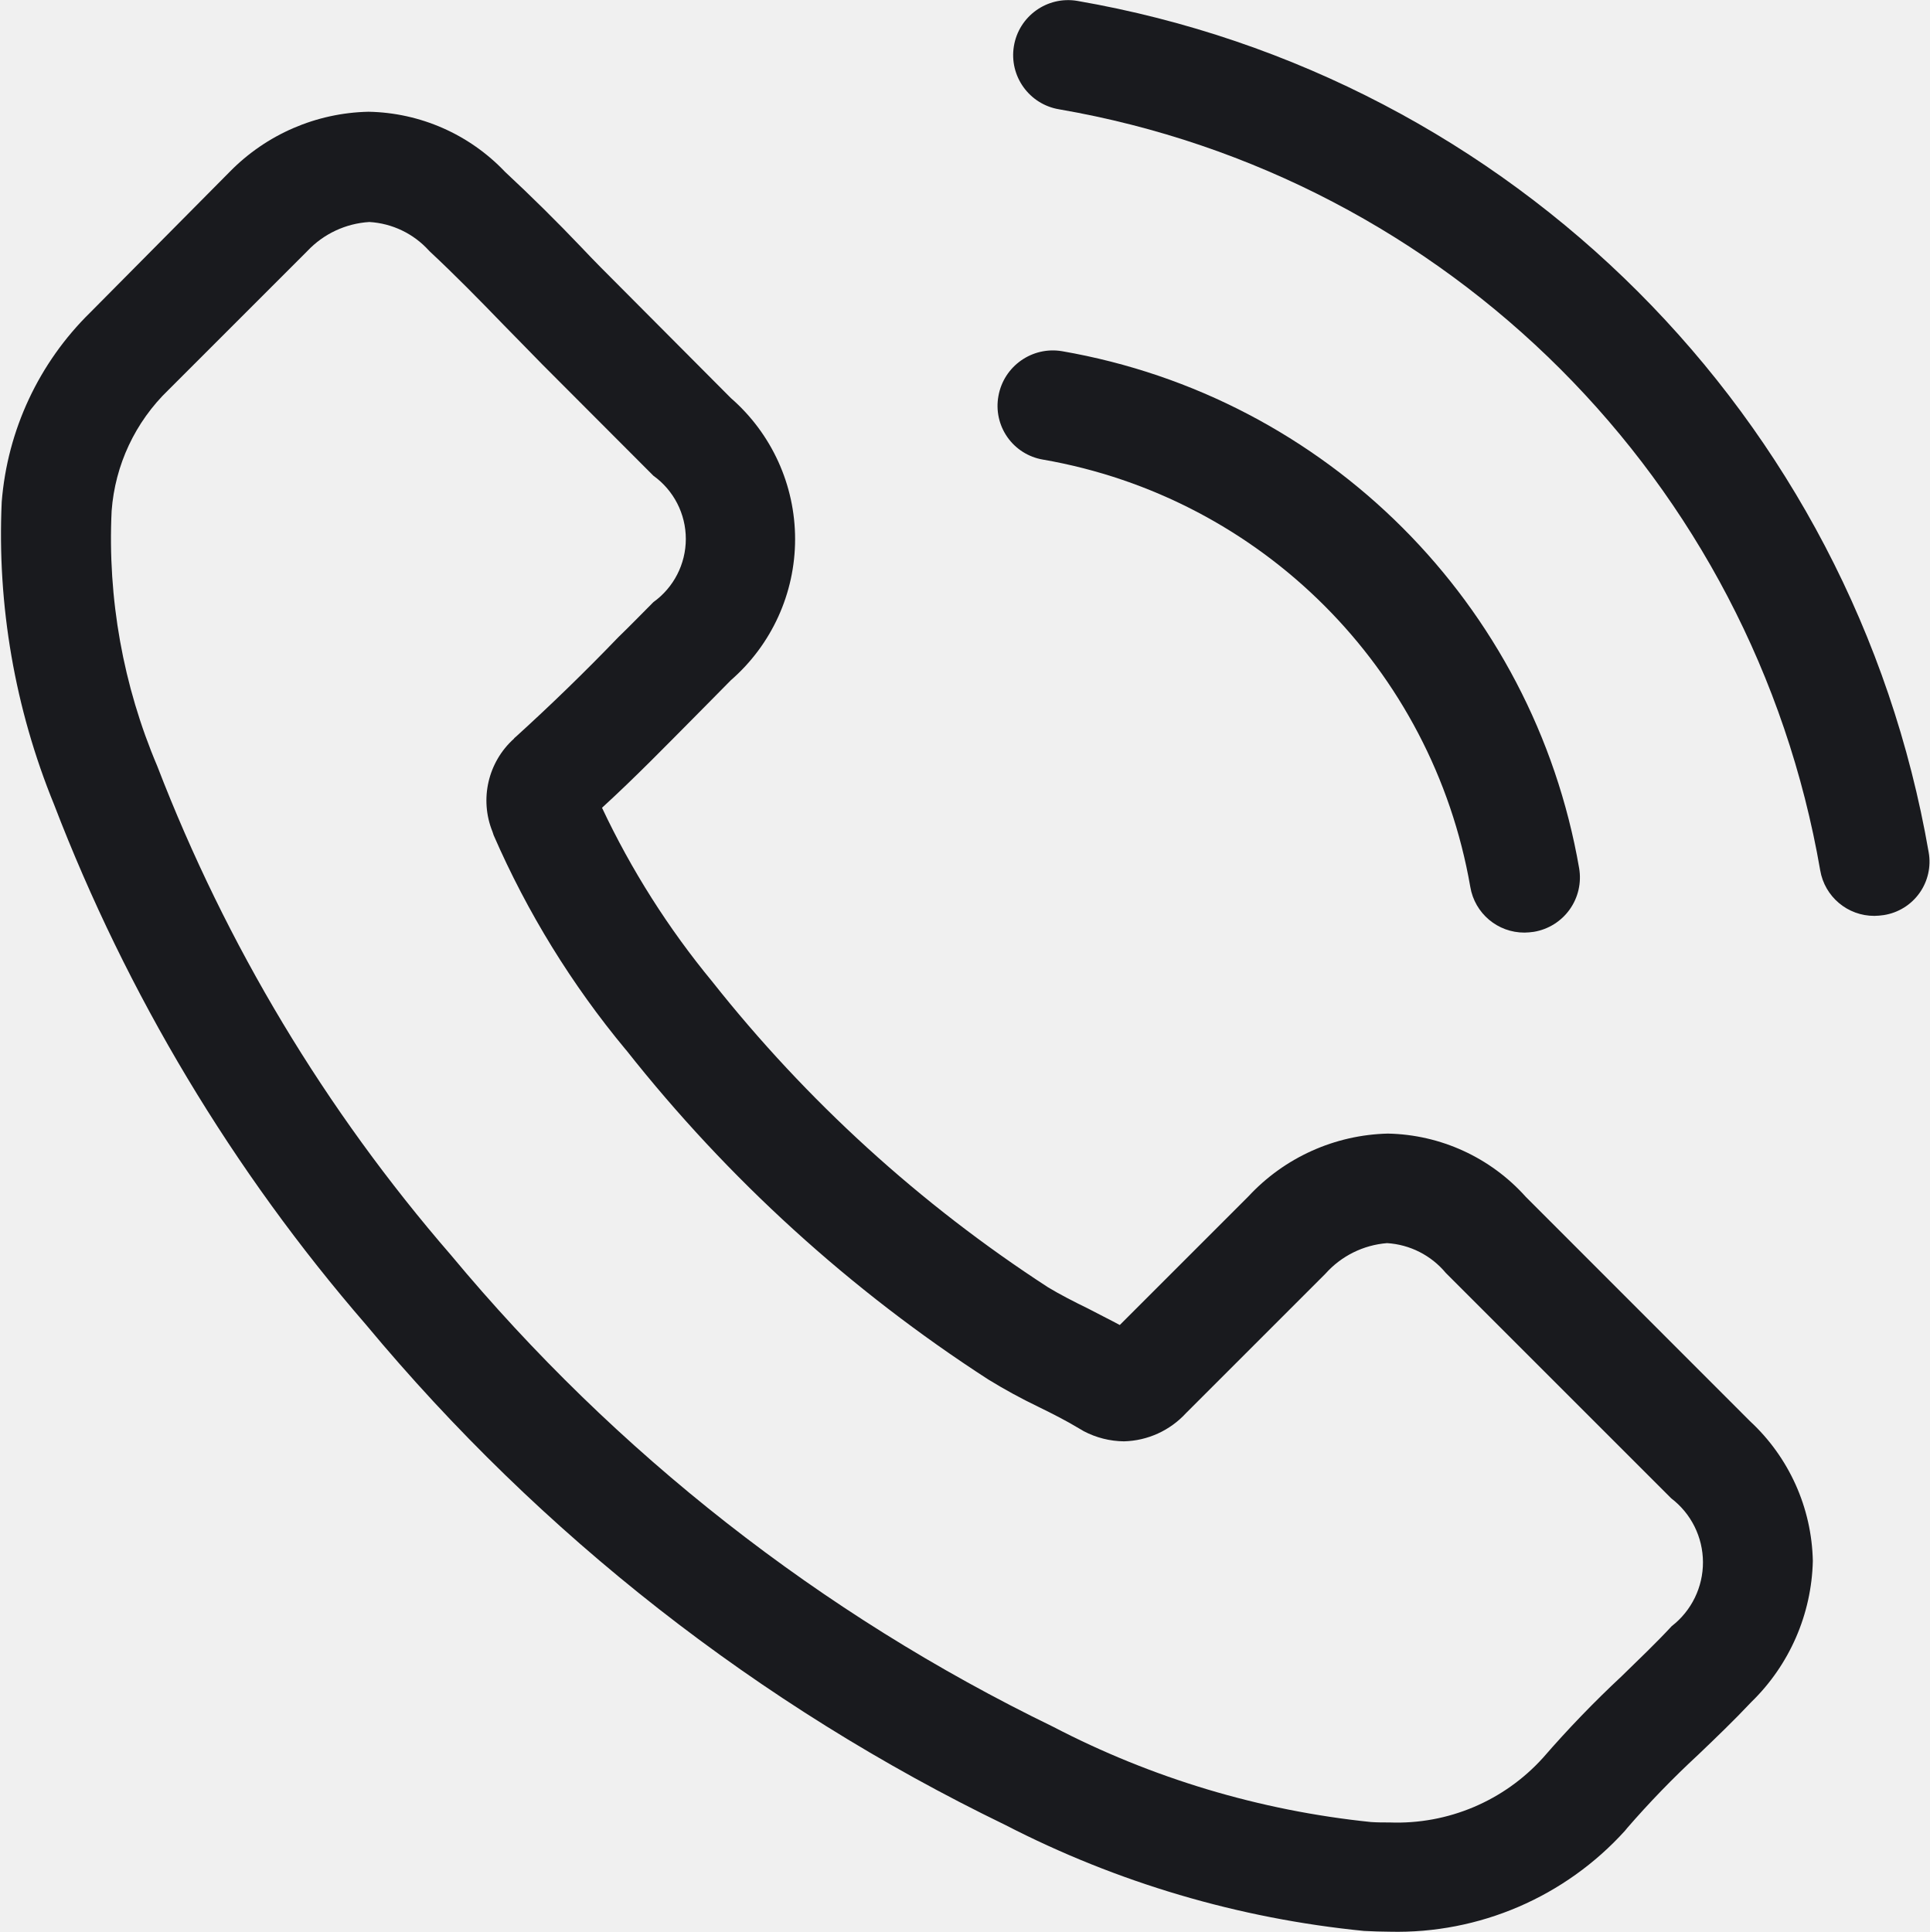
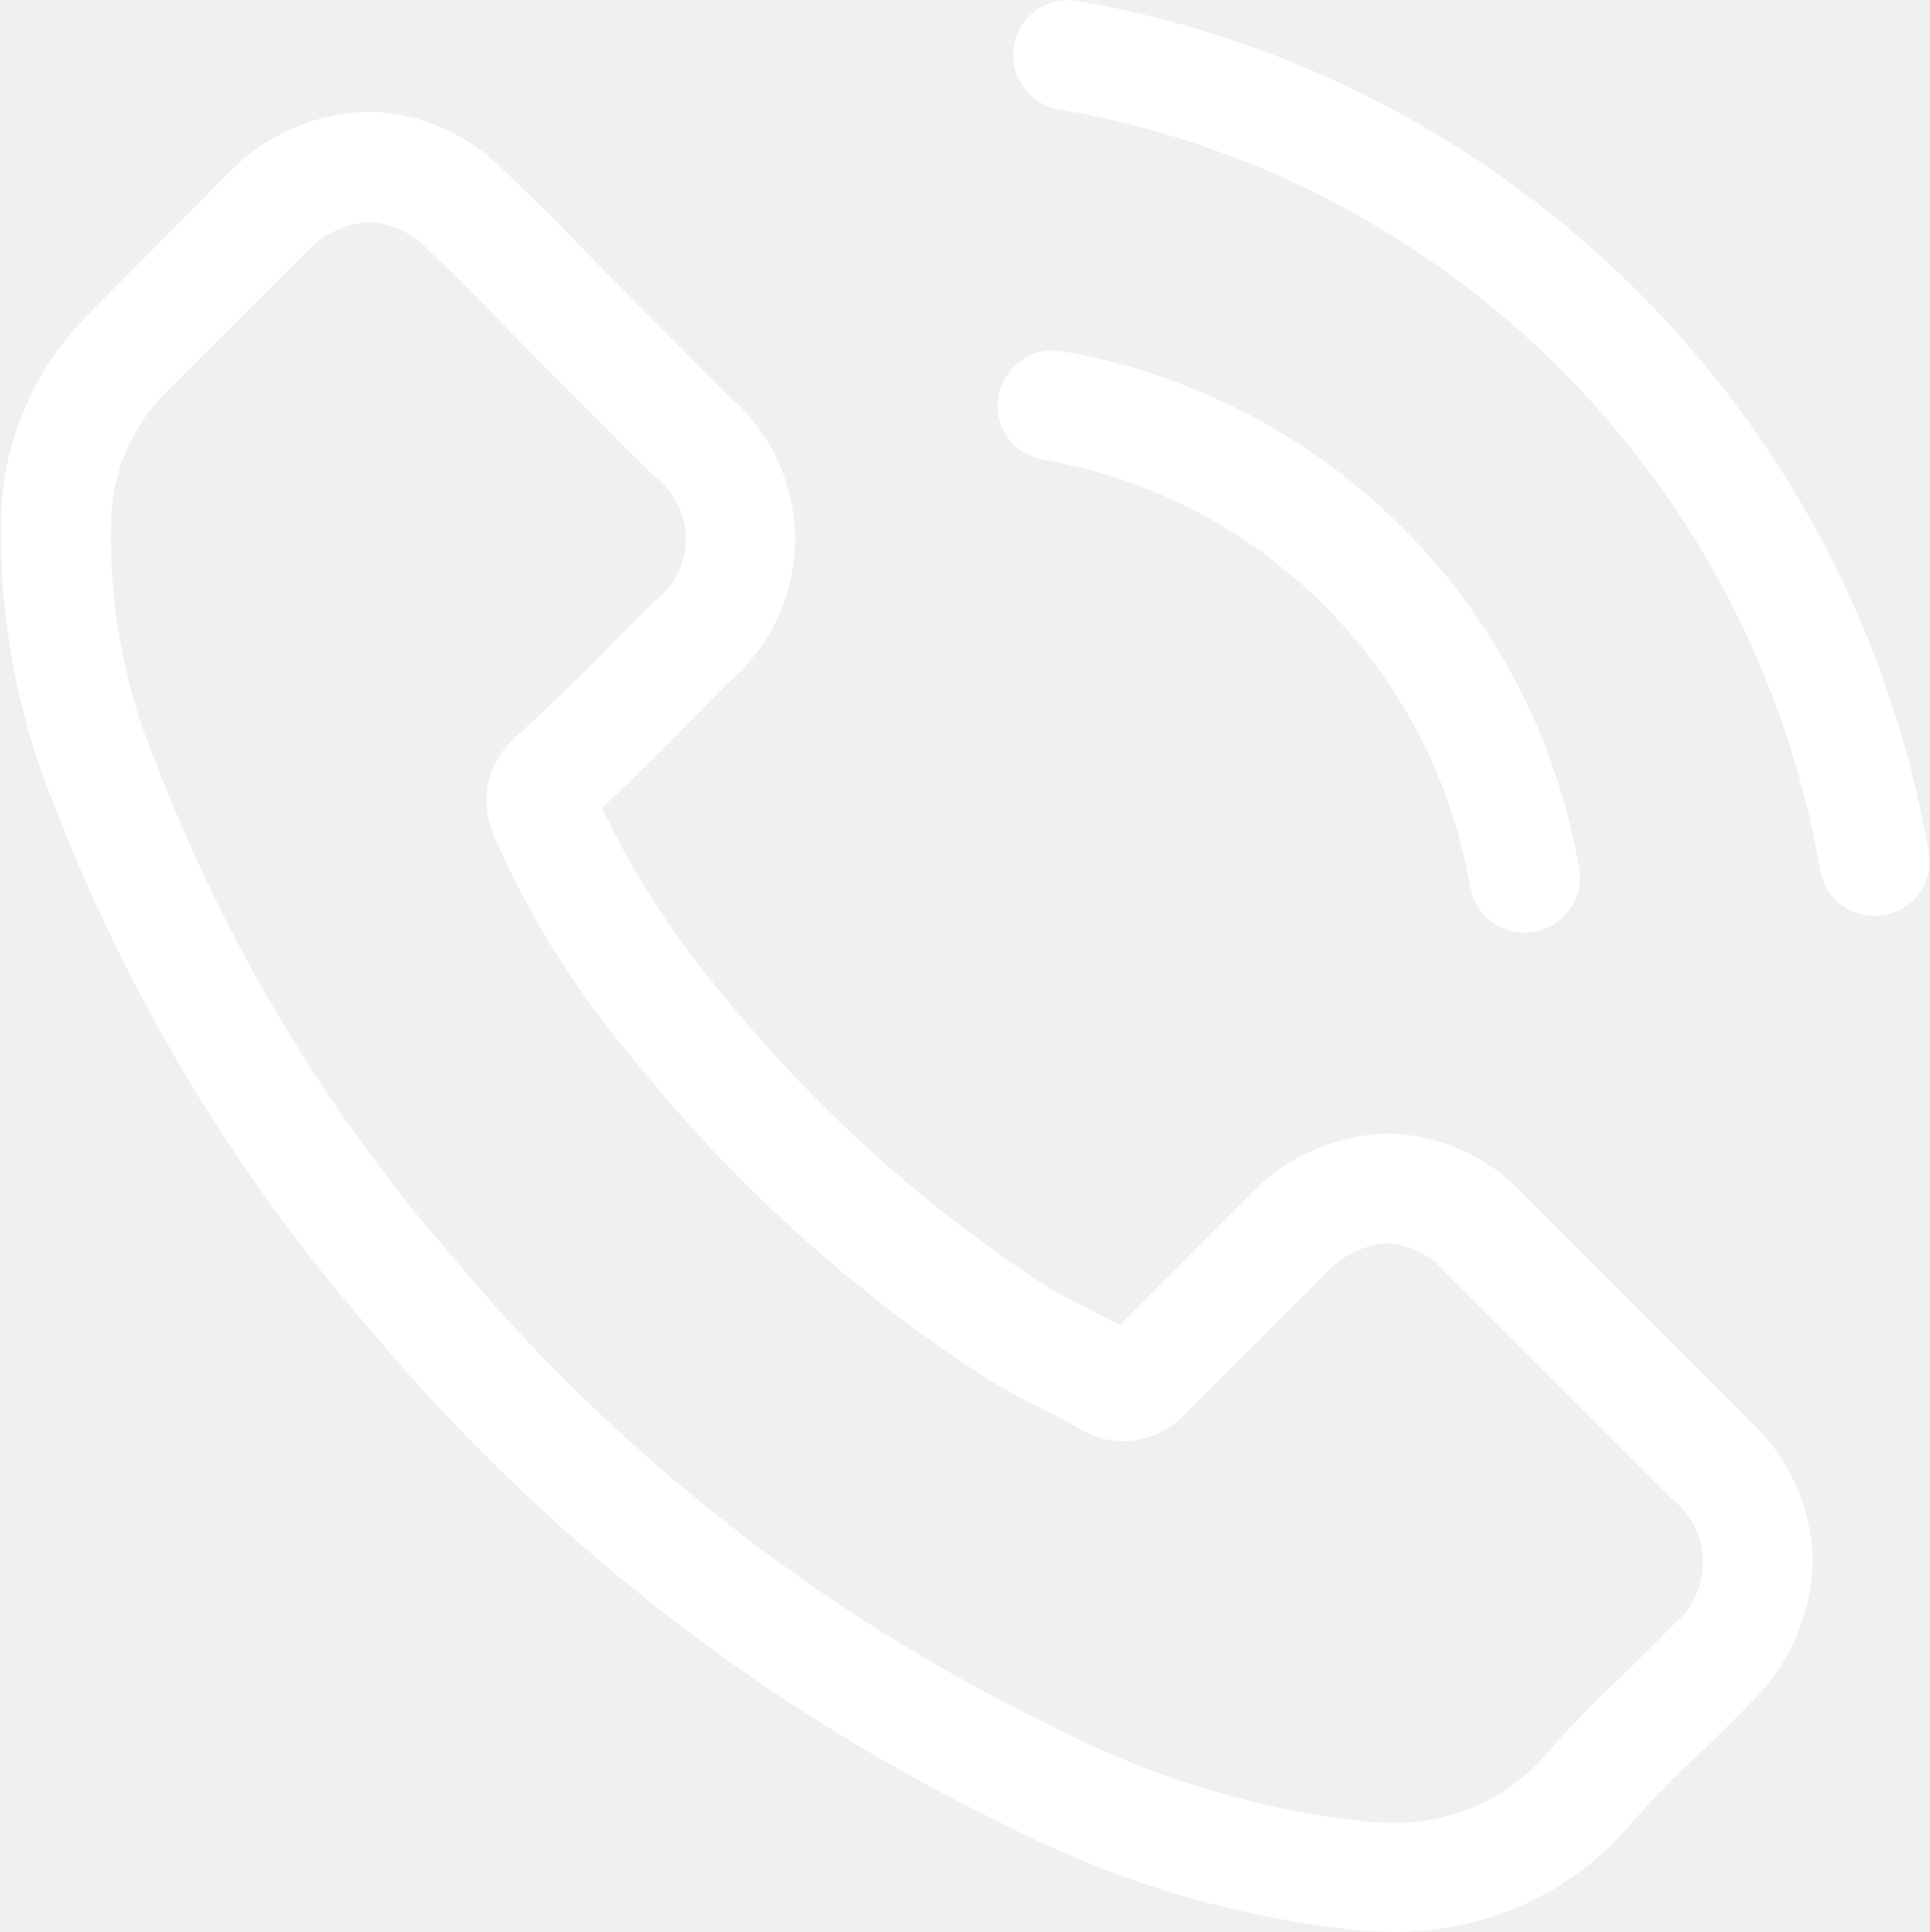
<svg xmlns="http://www.w3.org/2000/svg" width="27" height="27.039" viewBox="0 0 27 27.039">
  <defs>
    <style>
-             .cls-1{fill:#191a1e}
+             .cls-1{fill:#ffffff}
        </style>
  </defs>
  <g id="phone-call" transform="translate(-.344)">
    <g id="Grupo_5" data-name="Grupo 5" transform="translate(.344)">
      <path id="Trazado_24" d="M21.694 42.592a2.659 2.659 0 0 0-1.929-.885 2.75 2.75 0 0 0-1.952.879l-1.8 1.8c-.148-.08-.3-.154-.439-.228-.205-.1-.4-.2-.565-.3a19.6 19.6 0 0 1-4.7-4.28 11.563 11.563 0 0 1-1.541-2.431c.468-.428.9-.873 1.324-1.3.16-.16.32-.325.479-.485a2.618 2.618 0 0 0 0-3.949l-1.557-1.564c-.177-.177-.36-.36-.531-.542a25.03 25.03 0 0 0-1.073-1.061 2.7 2.7 0 0 0-1.91-.84 2.8 2.8 0 0 0-1.94.839l-.011.011-1.94 1.957a4.175 4.175 0 0 0-1.241 2.654A10 10 0 0 0 1.1 37.1a24.572 24.572 0 0 0 4.366 7.282 26.856 26.856 0 0 0 8.943 7 13.933 13.933 0 0 0 5.022 1.484c.12.006.245.011.36.011a4.3 4.3 0 0 0 3.293-1.415c.006-.011.017-.017.023-.029a12.973 12.973 0 0 1 1-1.033c.245-.234.5-.479.742-.736a2.847 2.847 0 0 0 .862-1.975 2.743 2.743 0 0 0-.879-1.957zm2.043 6.008c-.006 0-.006.006 0 0-.223.24-.451.457-.7.7a15.006 15.006 0 0 0-1.1 1.141 2.751 2.751 0 0 1-2.146.907c-.086 0-.177 0-.263-.006a12.377 12.377 0 0 1-4.451-1.335 25.35 25.35 0 0 1-8.423-6.6 23.168 23.168 0 0 1-4.109-6.842 8.148 8.148 0 0 1-.639-3.572A2.62 2.62 0 0 1 2.7 31.3l1.946-1.946a1.3 1.3 0 0 1 .867-.405 1.221 1.221 0 0 1 .833.4l.017.017c.348.325.679.662 1.027 1.022.177.183.36.365.542.554L9.487 32.5a1.089 1.089 0 0 1 0 1.769c-.165.165-.325.331-.491.491a29.66 29.66 0 0 1-1.432 1.392c-.011.011-.023.017-.029.029a1.164 1.164 0 0 0-.3 1.3l.017.051a12.508 12.508 0 0 0 1.848 3l.006.006a20.946 20.946 0 0 0 5.068 4.611 7.792 7.792 0 0 0 .7.382c.205.1.4.2.565.3.023.011.046.029.068.04a1.237 1.237 0 0 0 .565.143 1.22 1.22 0 0 0 .867-.394l1.952-1.952a1.291 1.291 0 0 1 .862-.428 1.162 1.162 0 0 1 .822.417l.011.011 3.144 3.144a1.128 1.128 0 0 1 .007 1.788z" class="cls-1" data-name="Trazado 24" transform="translate(-.344 -25.842)" />
      <path id="Trazado_25" d="M245.578 87.454a7.345 7.345 0 0 1 5.981 5.981.766.766 0 0 0 .759.639 1.019 1.019 0 0 0 .131-.011.771.771 0 0 0 .633-.89 8.881 8.881 0 0 0-7.236-7.236.774.774 0 0 0-.89.628.762.762 0 0 0 .622.889z" class="cls-1" data-name="Trazado 25" transform="translate(-230.985 -81.022)" />
      <path id="Trazado_26" d="M261.586 11.928A14.623 14.623 0 0 0 249.67.012a.769.769 0 1 0-.251 1.518 13.062 13.062 0 0 1 10.649 10.649.766.766 0 0 0 .759.639 1.019 1.019 0 0 0 .131-.011.756.756 0 0 0 .628-.879z" class="cls-1" data-name="Trazado 26" transform="translate(-234.598)" />
    </g>
  </g>
</svg>
